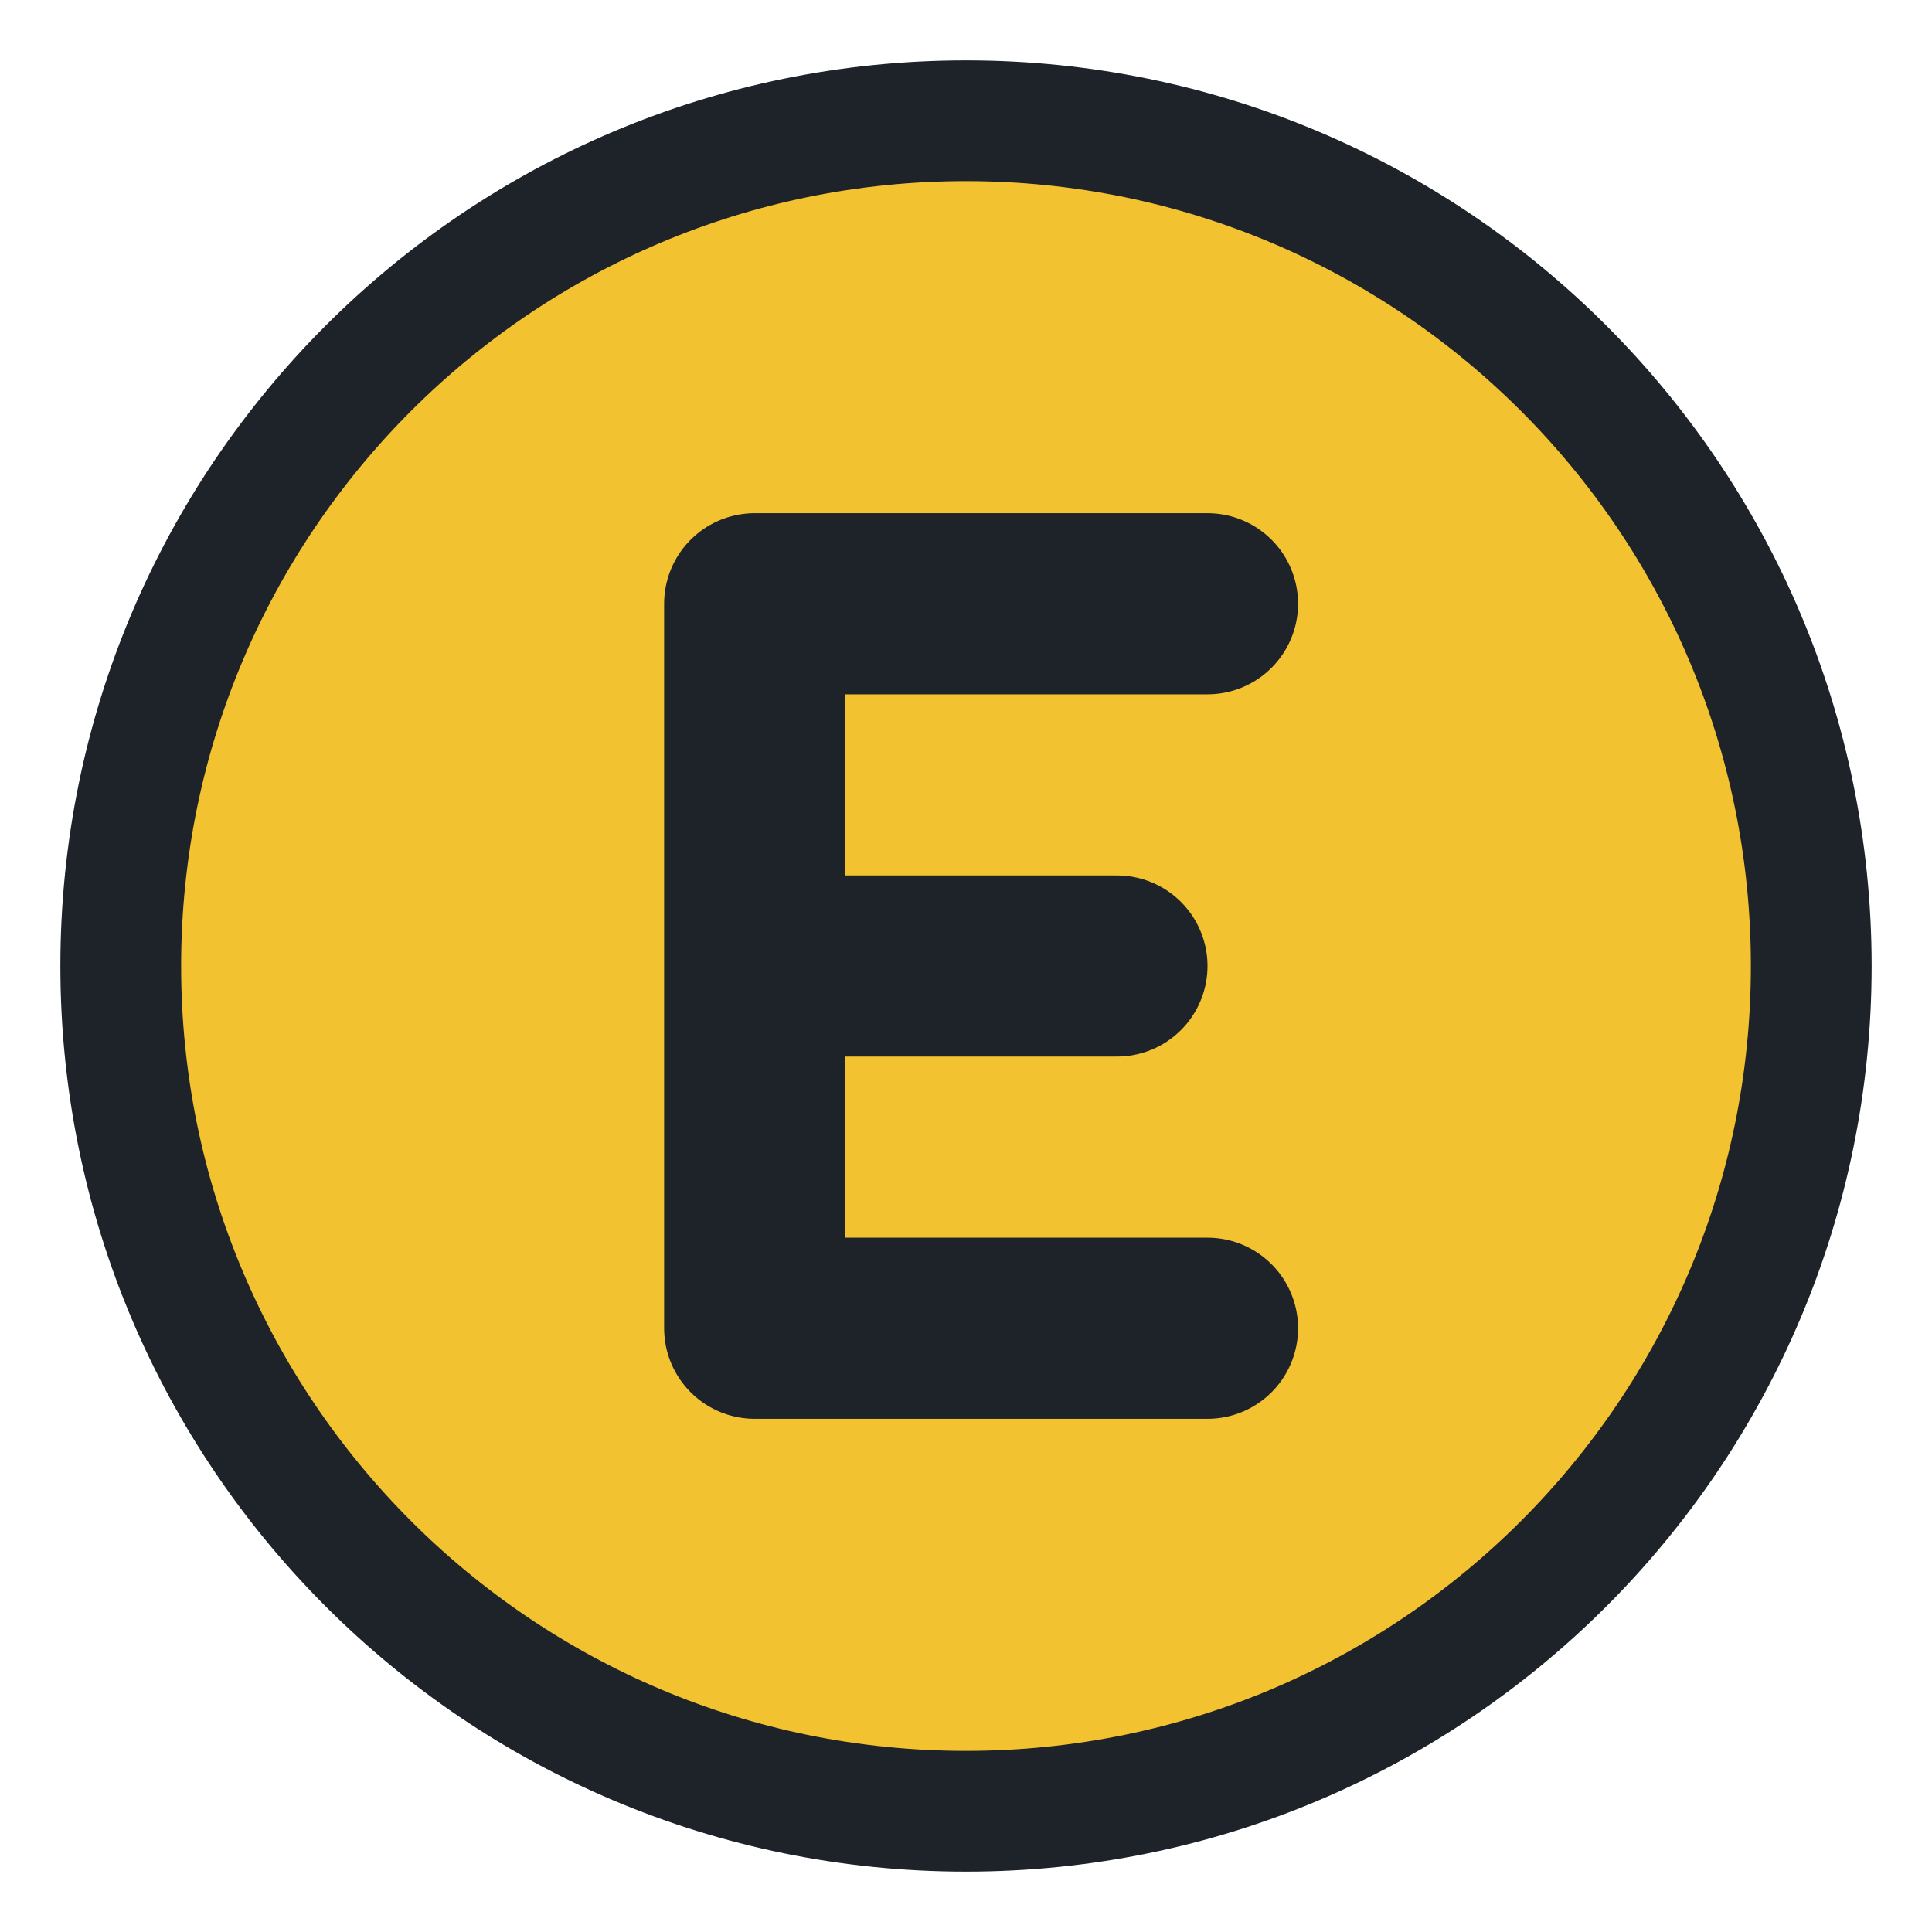
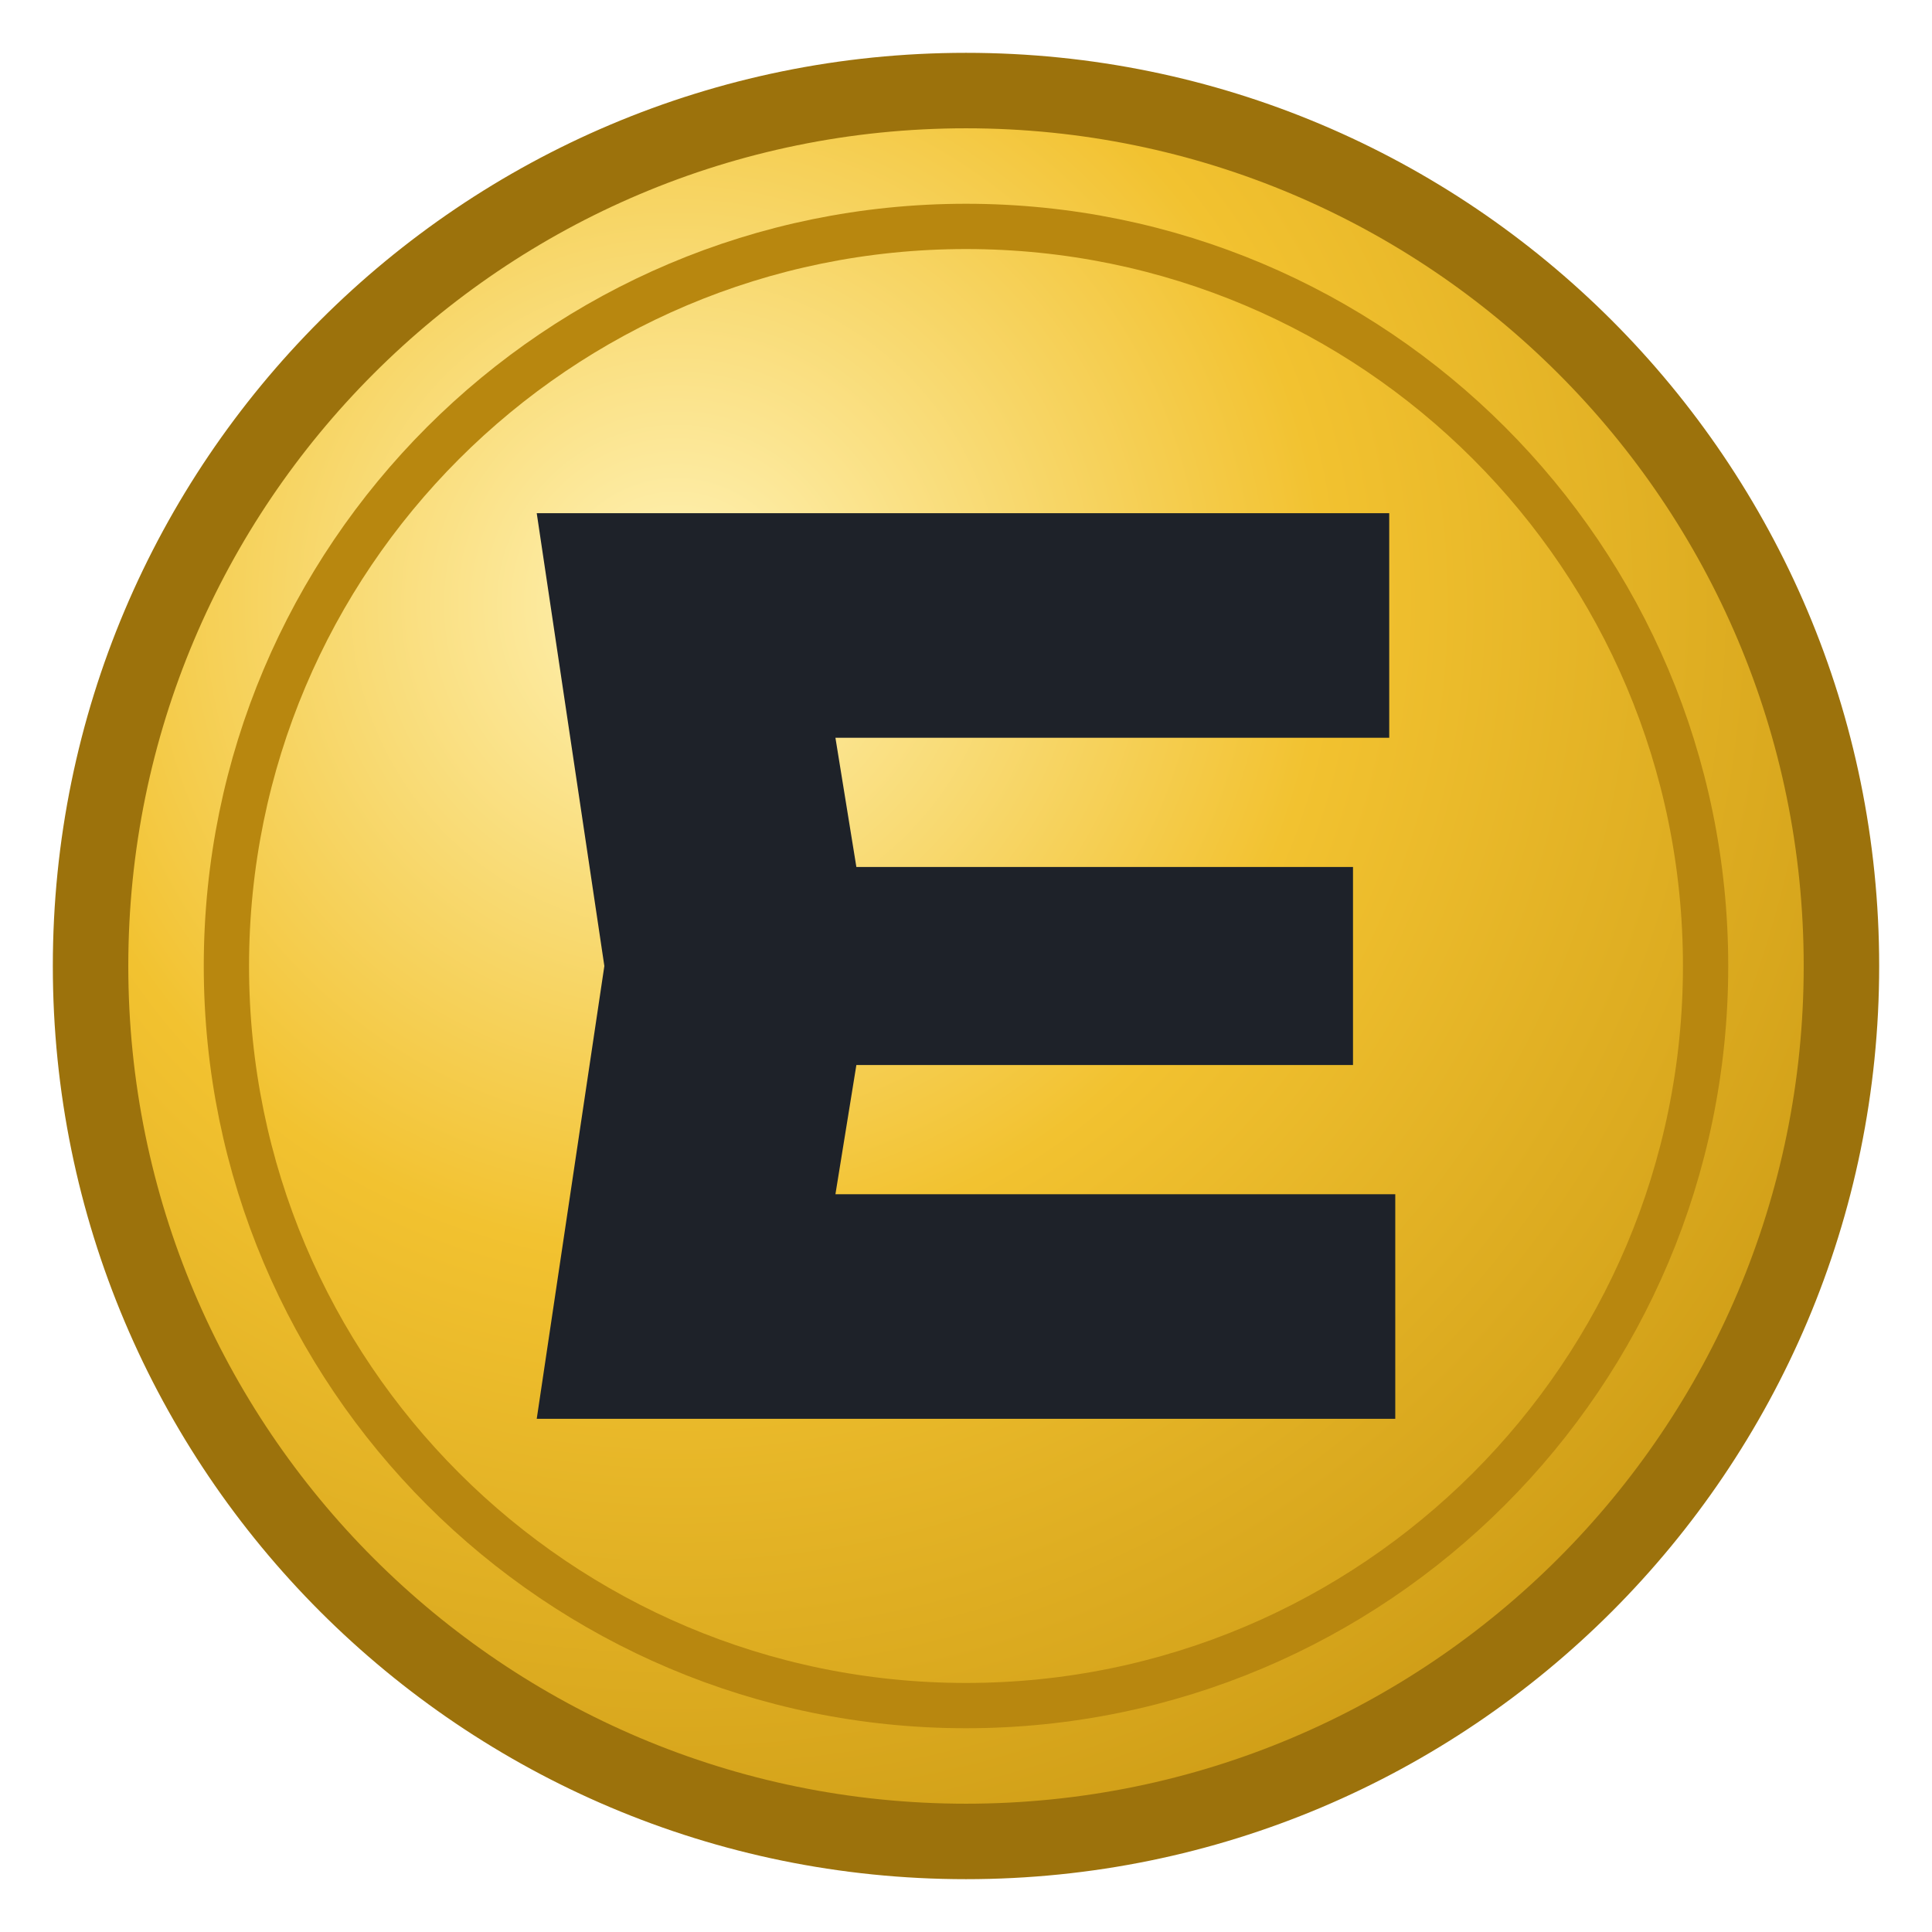
<svg xmlns="http://www.w3.org/2000/svg" viewBox="0 0 64 64">
-   <circle cx="32" cy="32" r="28" fill="#f2c230" stroke="#1e2229" stroke-width="4" />
-   <path d="M40 20H25v24h15M25 32h12" fill="none" stroke="#1e2229" stroke-width="6" stroke-linecap="round" stroke-linejoin="round" />
+   <defs>
+     <radialGradient id="g" cx="34%" cy="30%" r="80%">
+       <stop offset="0" stop-color="#fff3b8" />
+       <stop offset=".45" stop-color="#f2c230" />
+       <stop offset="1" stop-color="#c99712" />
+     </radialGradient>
+   </defs>
+   <circle cx="32" cy="32" r="30" fill="url(#g)" />
+   <circle cx="32" cy="32" r="29" fill="none" stroke="#9c720c" stroke-width="2.5" />
+   <circle cx="32" cy="32" r="24.5" fill="none" stroke="#b8870f" stroke-width="1.5" />
+   <path transform="translate(16.02 47.00) scale(0.04 -0.04)" fill="#1e2229" d="M720 457V293H163V457ZM322 375 275 85 184 186H755V0H44L100 375L44 750H750V564H184L275 665Z" />
</svg>
